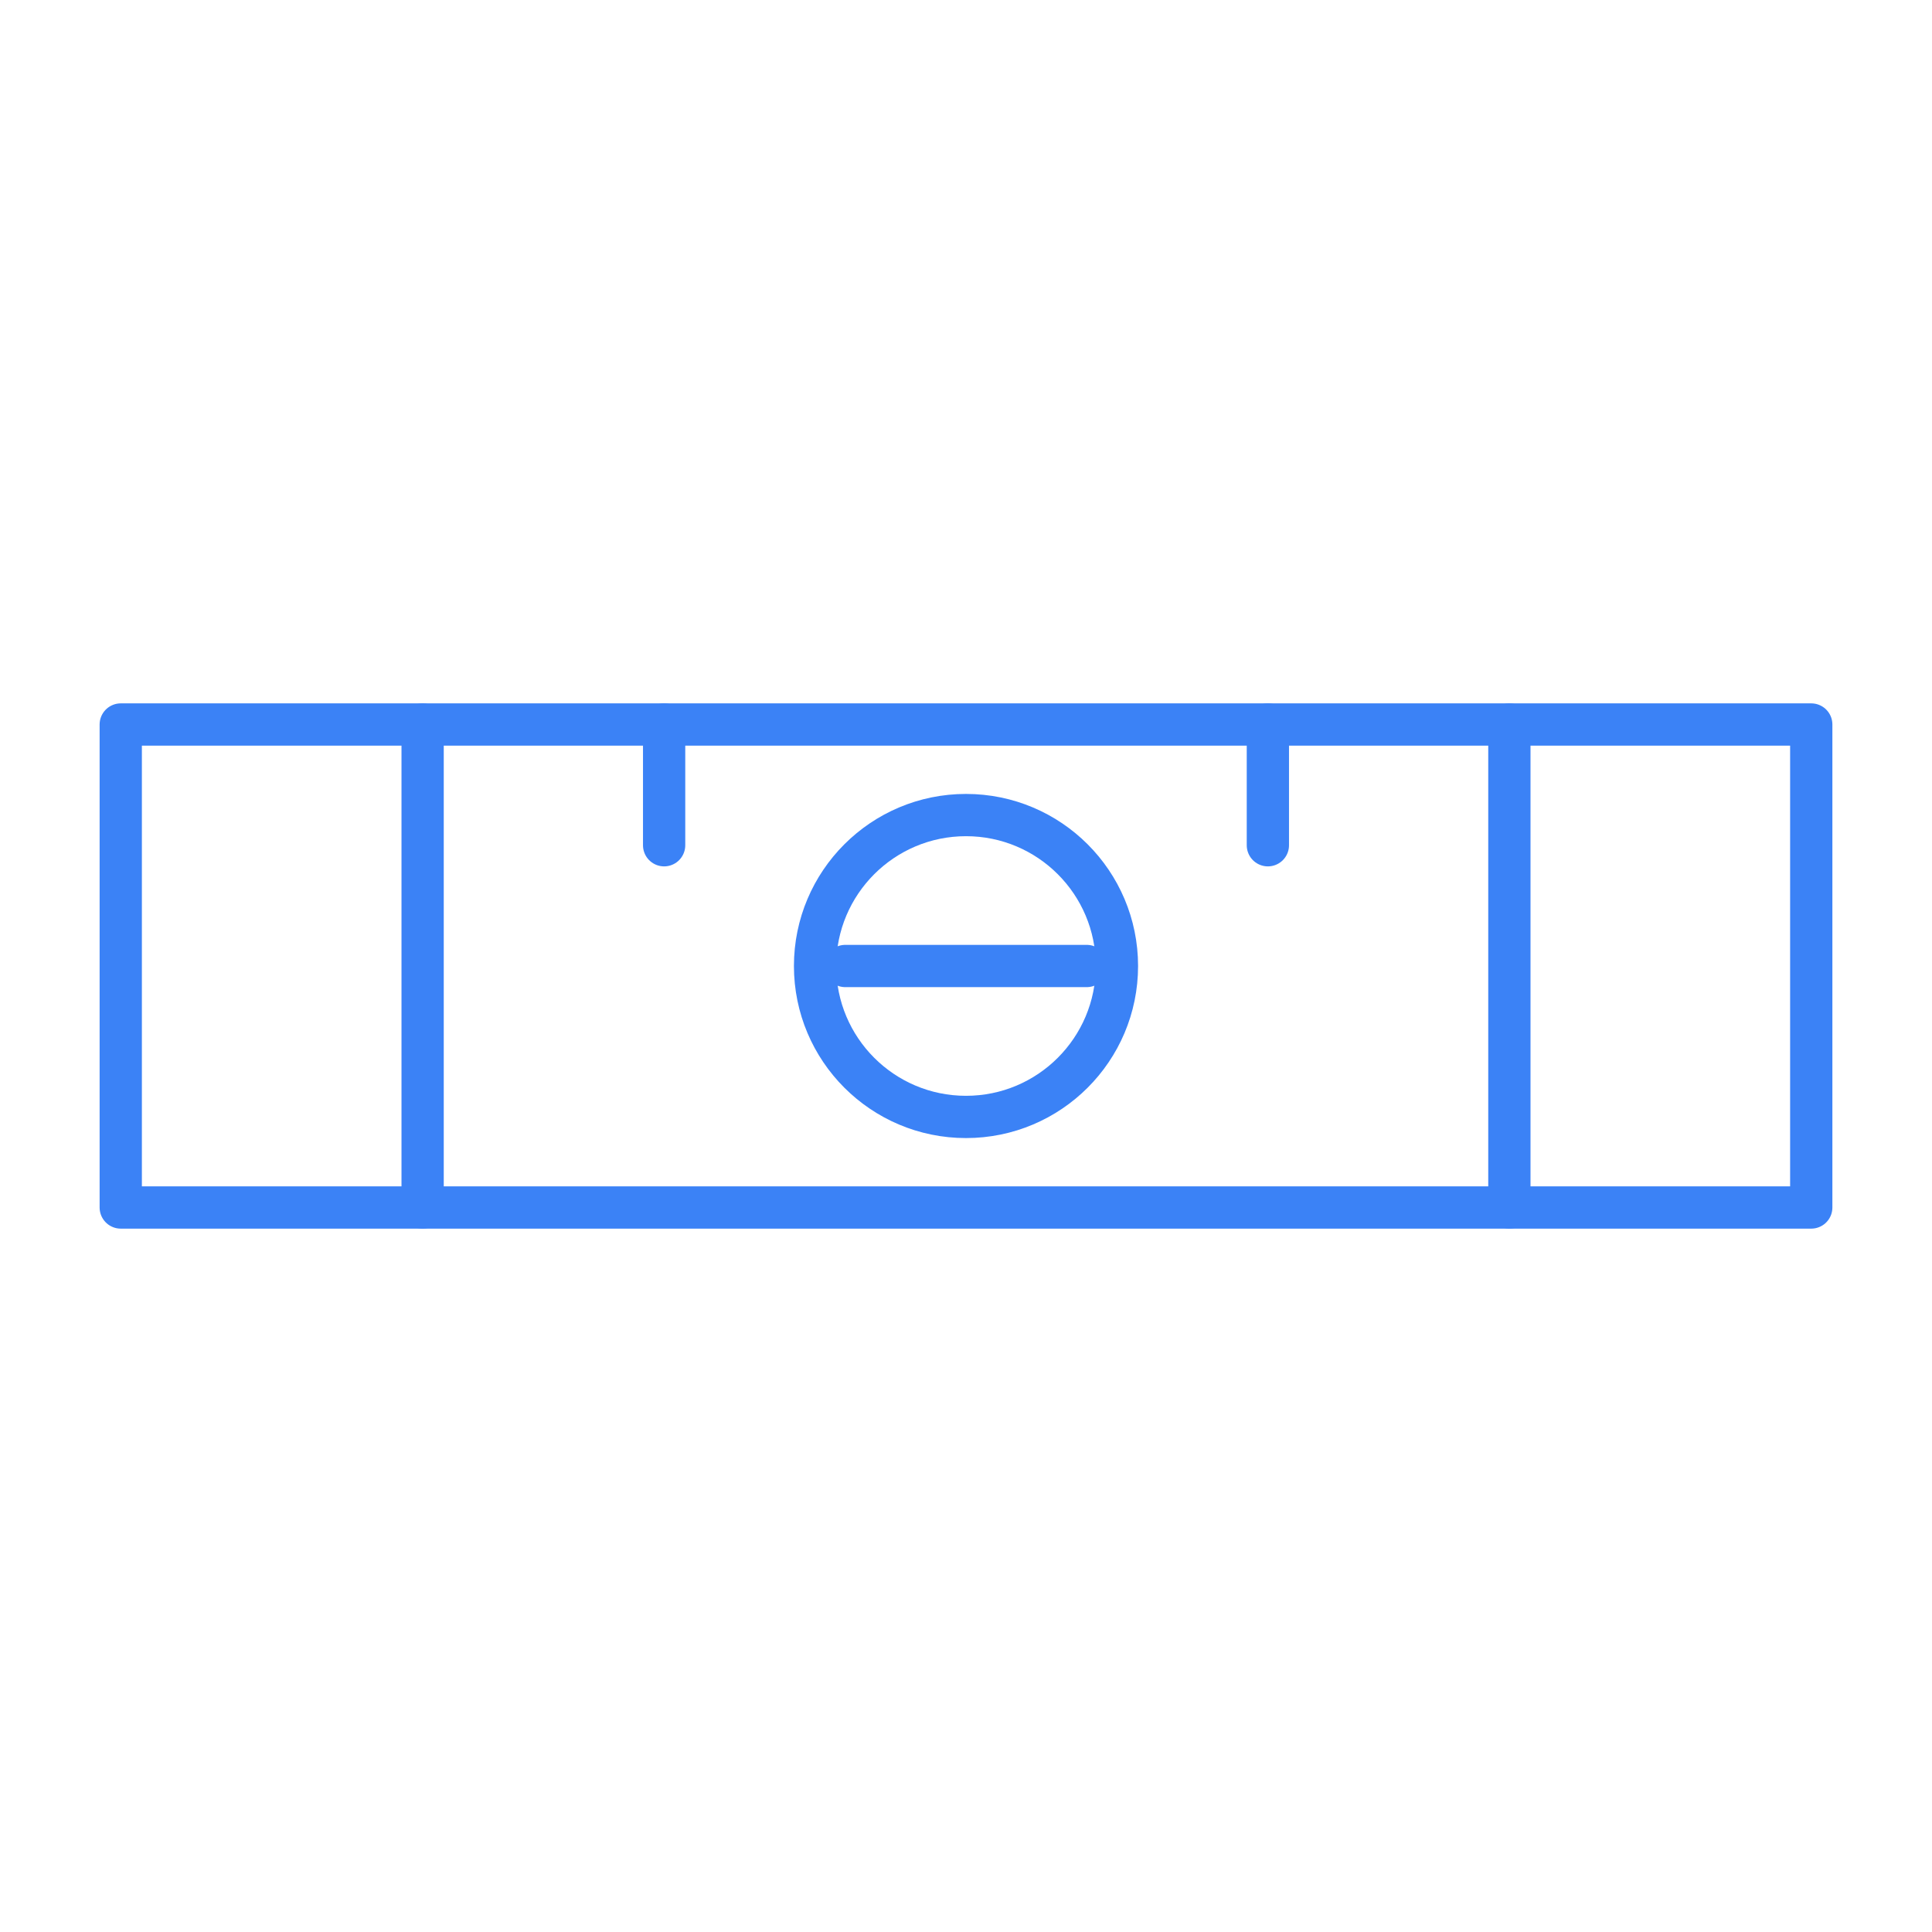
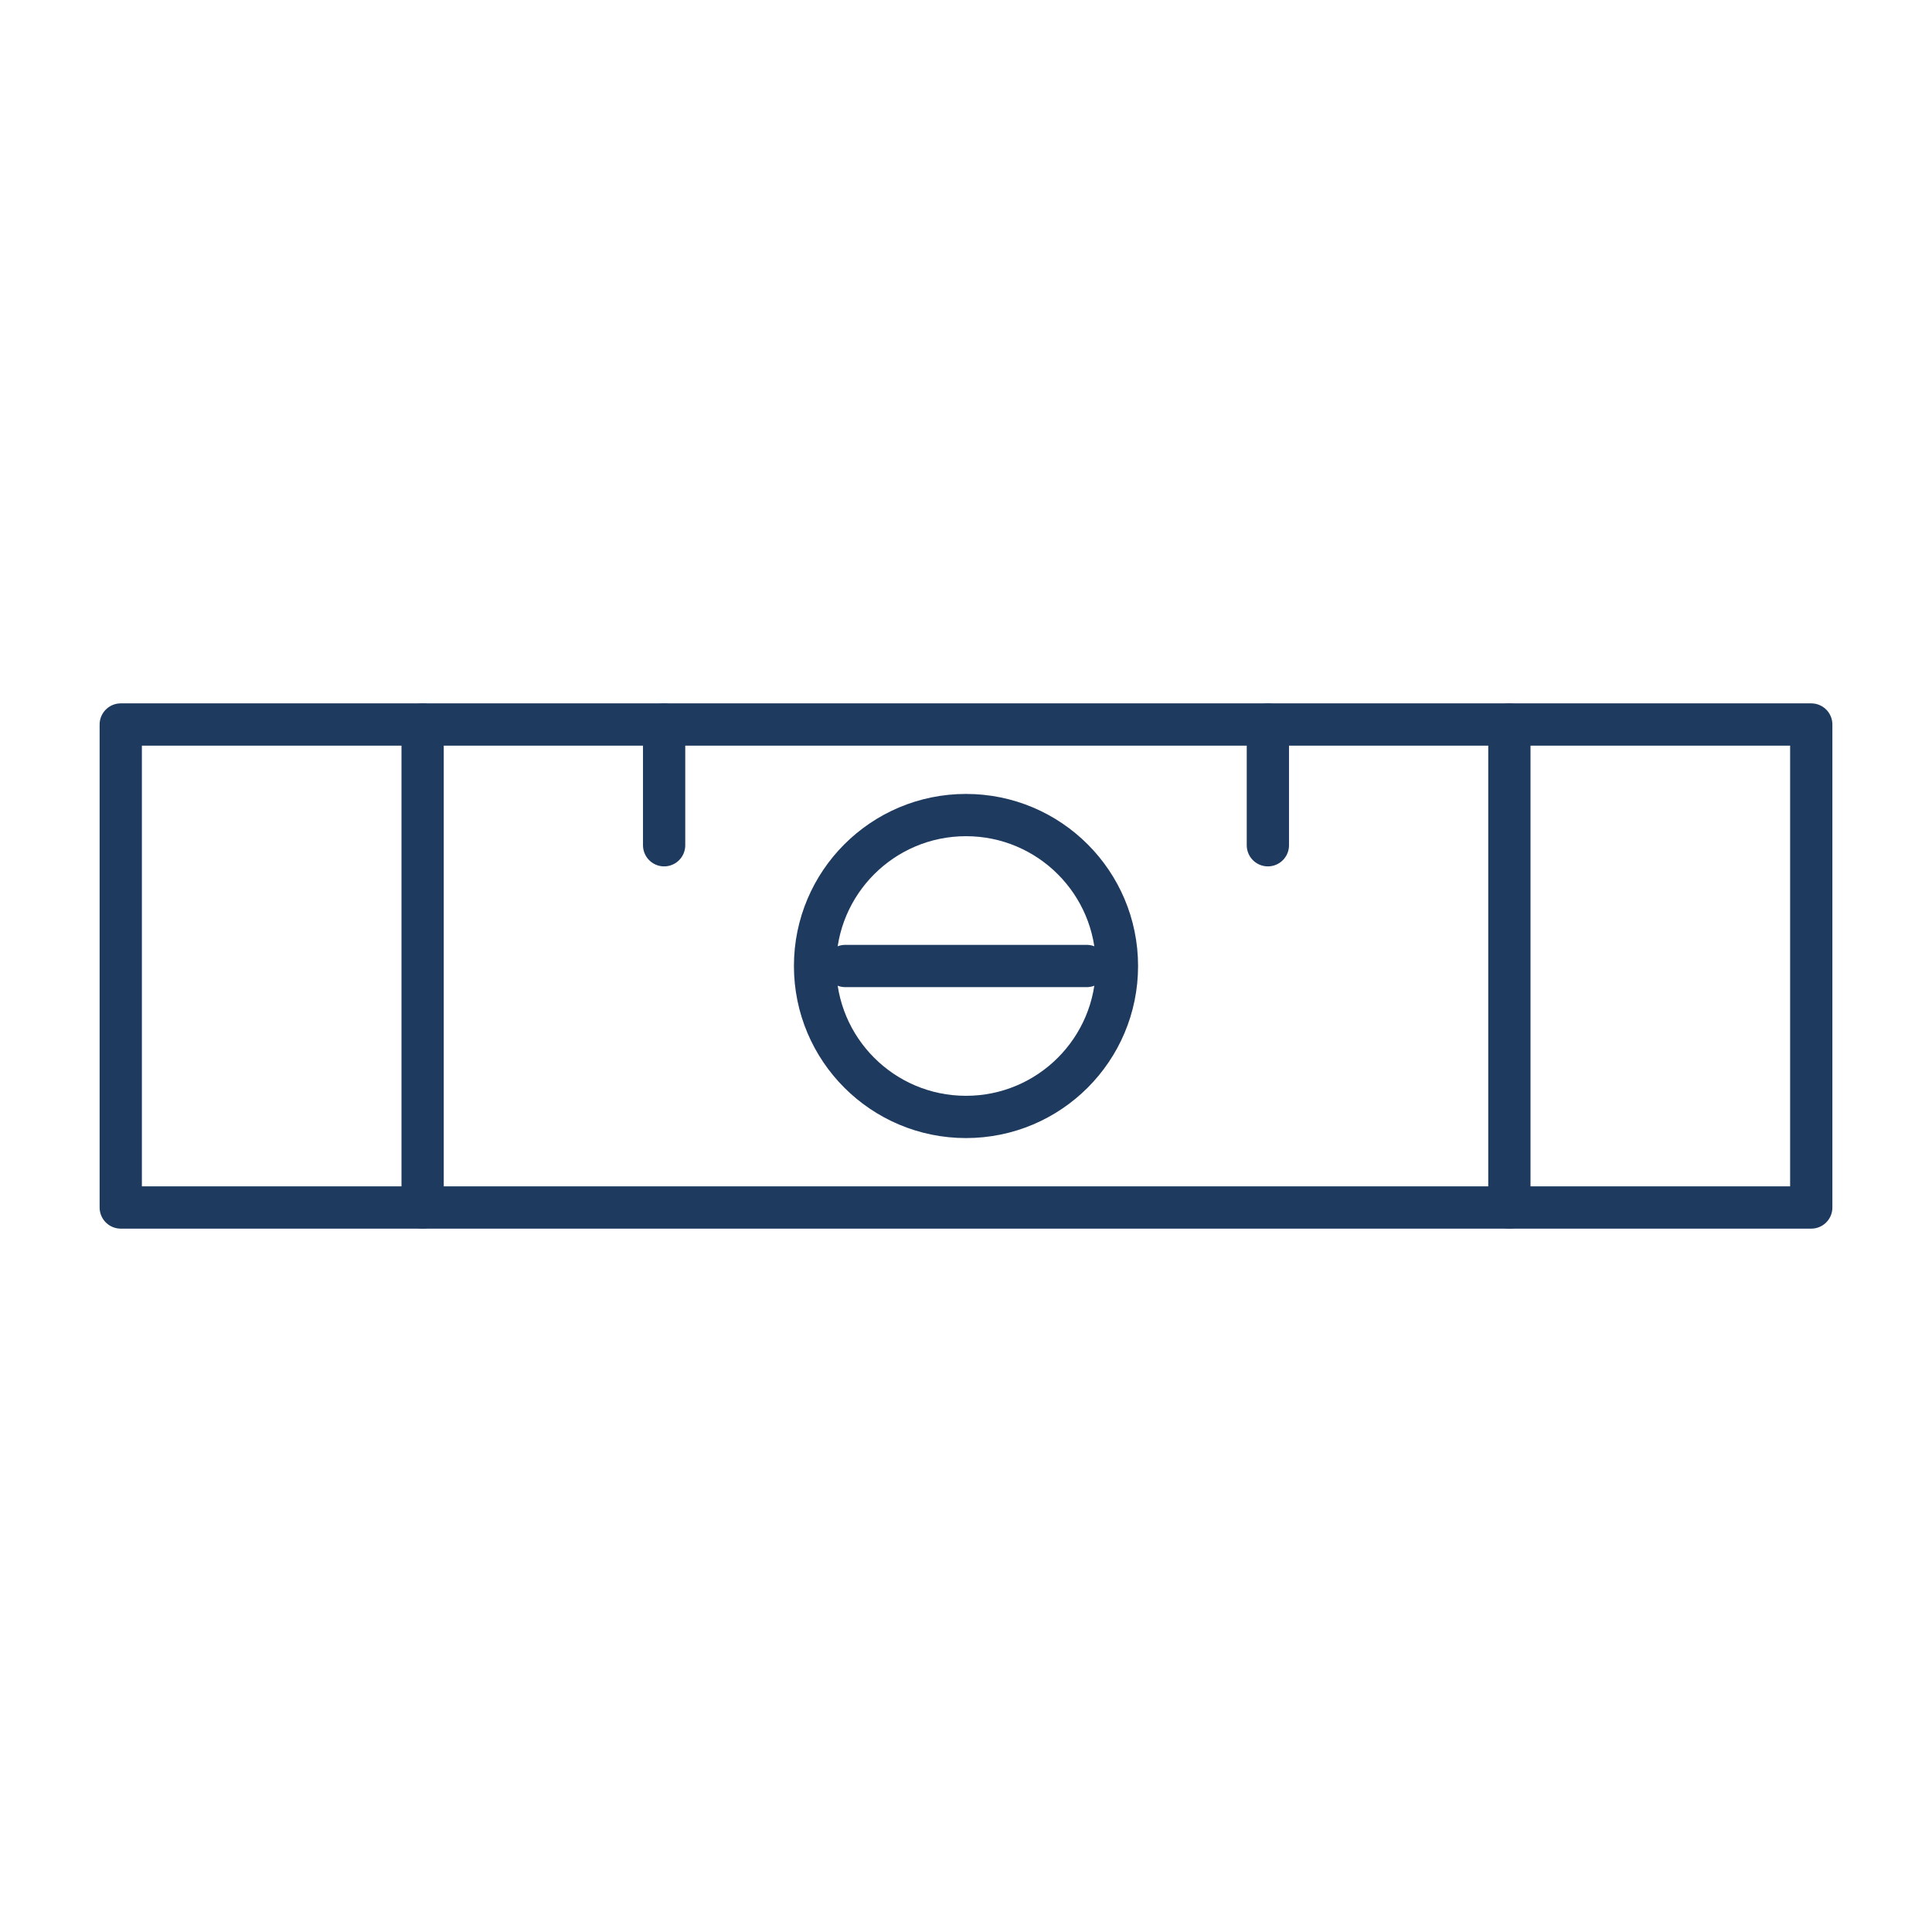
- <svg xmlns="http://www.w3.org/2000/svg" viewBox="0 0 64 64" fill="none" stroke="#3B82F6" stroke-width="1.4" stroke-linecap="round" stroke-linejoin="round">
+ <svg xmlns="http://www.w3.org/2000/svg" viewBox="0 0 64 64" fill="none" stroke="#1E3A5F" stroke-width="1.4" stroke-linecap="round" stroke-linejoin="round">
  <rect x="4" y="24" width="56" height="16" />
  <circle cx="32" cy="32" r="5" />
  <path d="M28 32 L36 32" />
  <path d="M14 24 L14 40" />
  <path d="M50 24 L50 40" />
  <path d="M22 24 L22 28" />
  <path d="M42 24 L42 28" />
</svg>
